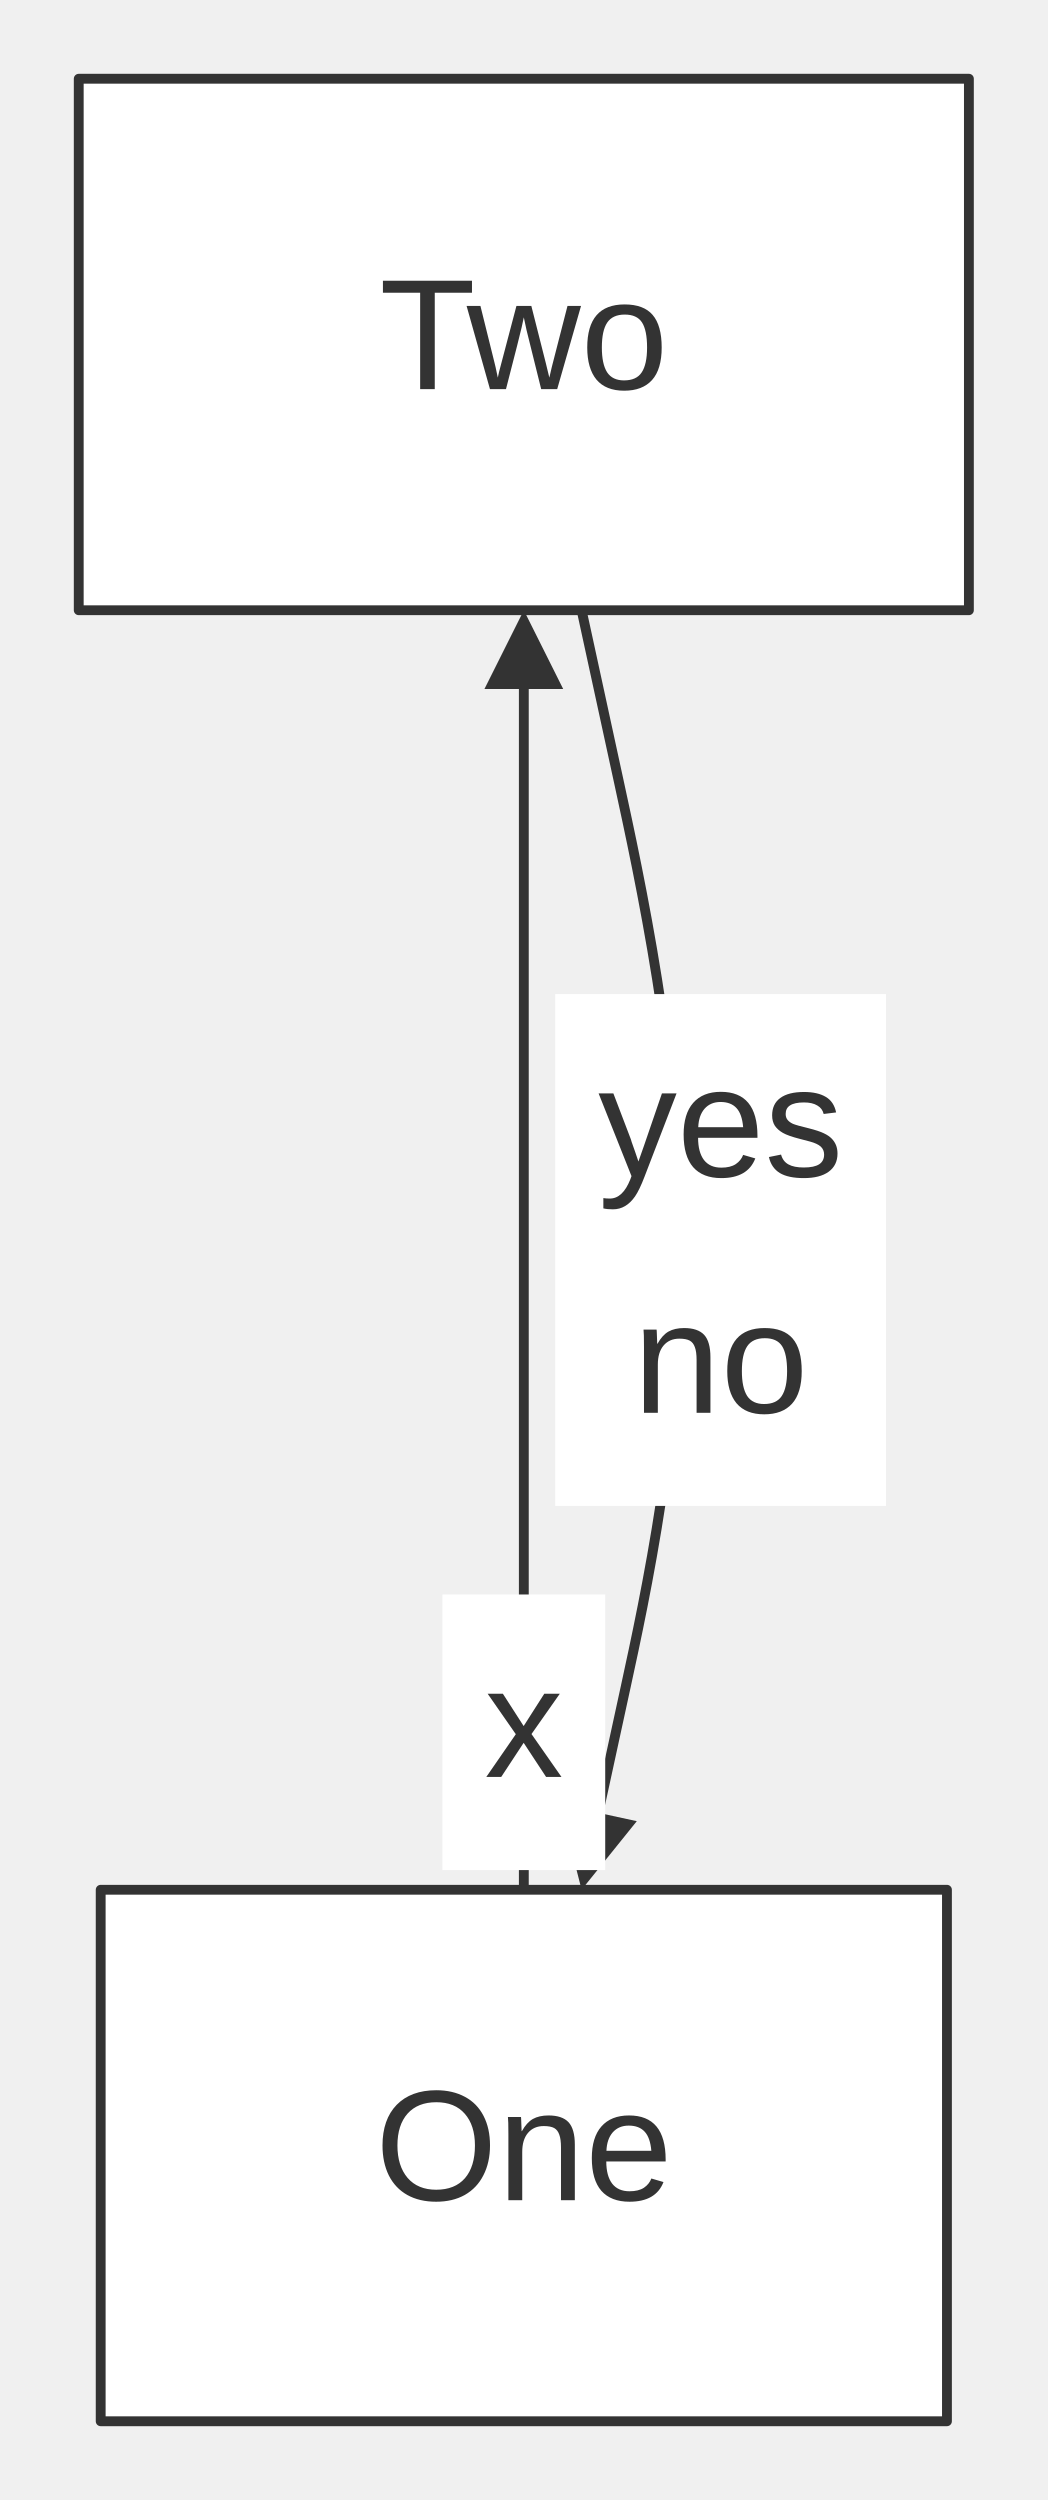
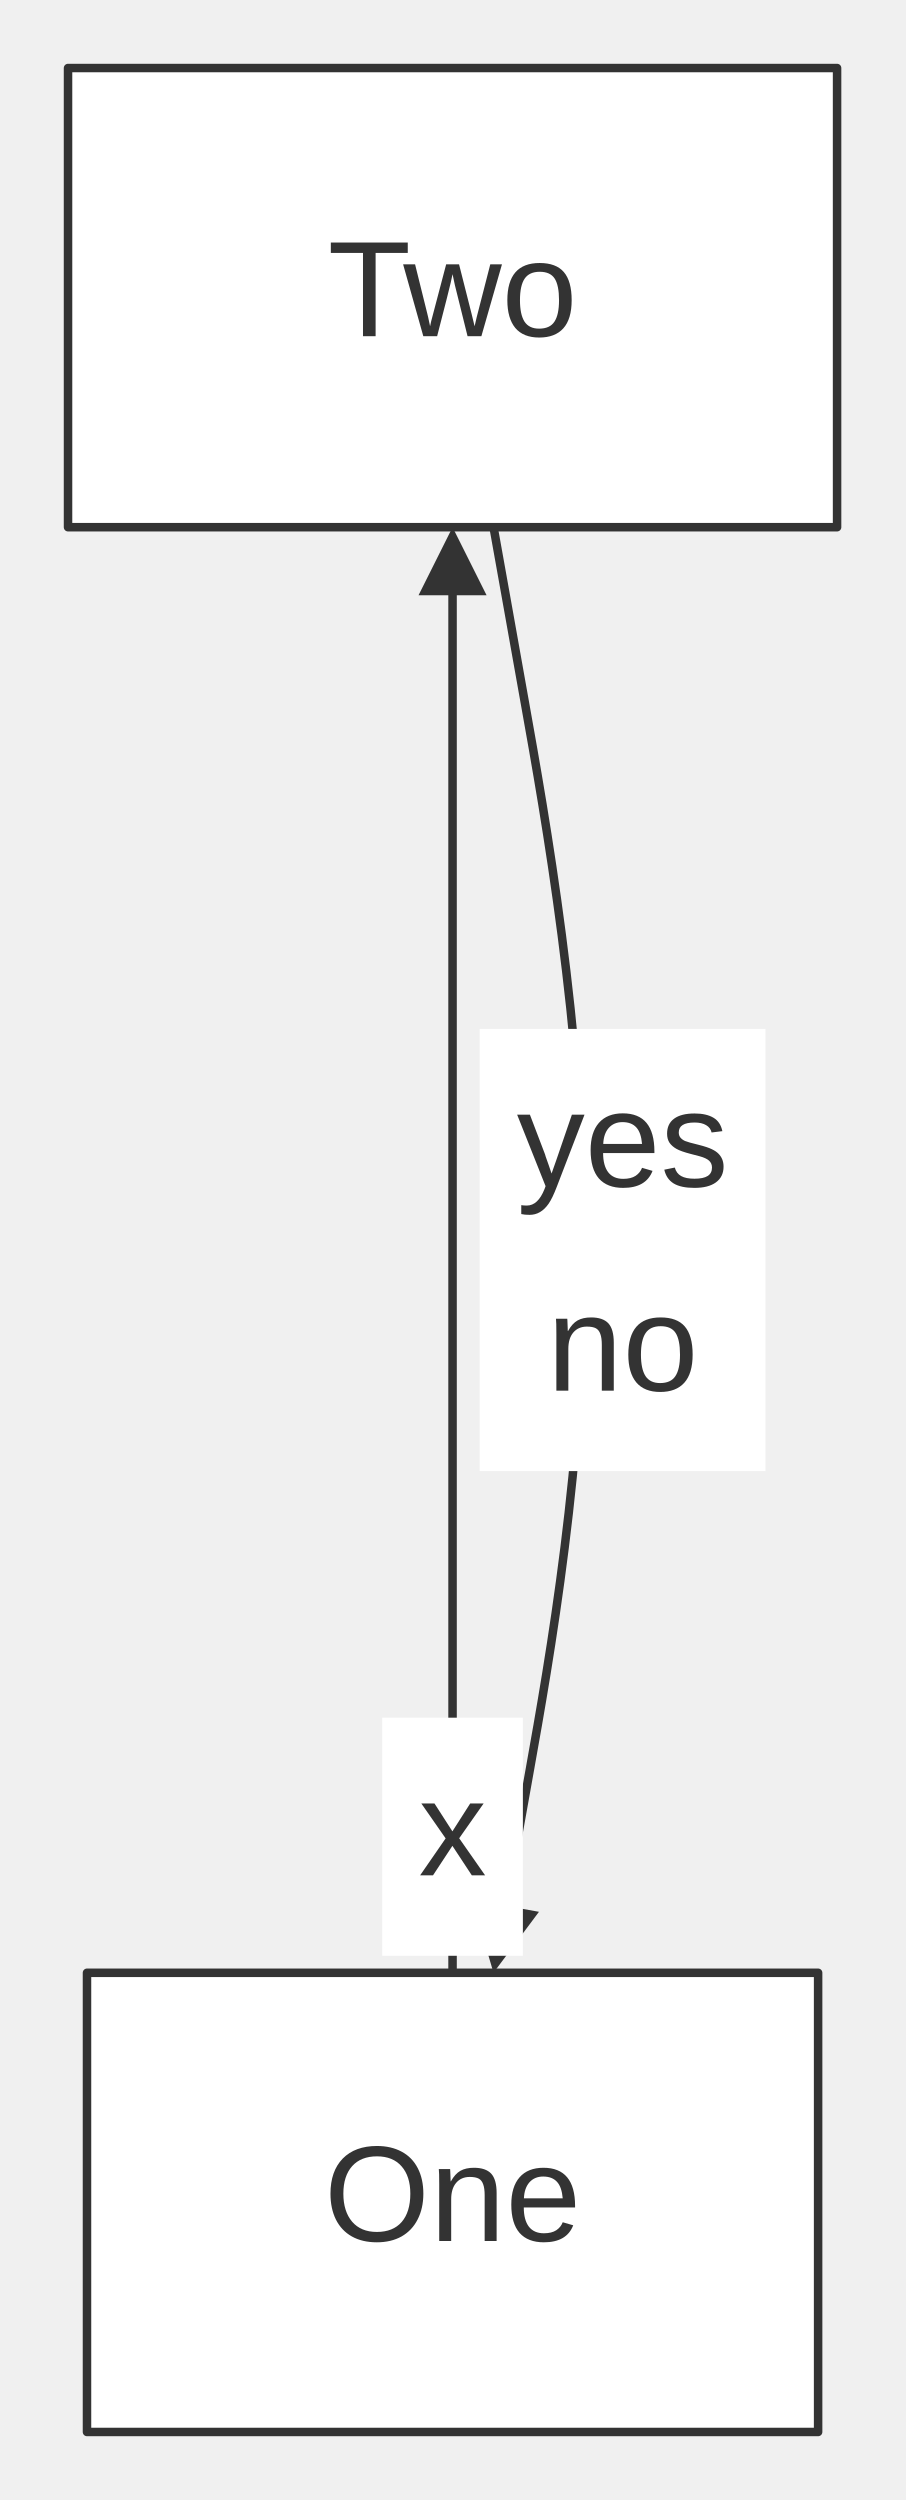
- <svg xmlns="http://www.w3.org/2000/svg" width="100%" viewBox="0 0 106.44 254.00" style="max-width: 106.44px; background-color: transparent;" font-family="&quot;trebuchet ms&quot;, verdana, arial, sans-serif" font-size="16.00">
+ <svg xmlns="http://www.w3.org/2000/svg" width="100%" viewBox="0 0 106.44 294.00" style="max-width: 106.44px; background-color: transparent;" font-family="&quot;trebuchet ms&quot;, verdana, arial, sans-serif" font-size="16.00">
  <defs>
    <marker id="arrowhead" viewBox="0 0 10.00 10.00" refX="5.00" refY="5.00" markerWidth="8.00" markerHeight="8.00" orient="auto-start-reverse" markerUnits="userSpaceOnUse">
      <path d="M 0 0 L 10.00 5.00 L 0 10.00 z" fill="#333" />
    </marker>
  </defs>
  <g transform="translate(0.00,0.00)">
    <g class="edgePaths">
-       <path d="M53.22,192.00 L53.22,184.00 L53.22,176.00 C53.22,168.00 53.22,152.00 53.22,149.17 C53.22,146.33 53.22,156.67 53.22,146.33 C53.22,136.00 53.22,105.00 53.22,89.50 L53.22,74.00 L53.22,66.00" stroke="#333" stroke-width="1.00" fill="none" stroke-linecap="round" stroke-linejoin="round" marker-end="url(#arrowhead)" />
-       <path d="M59.09,62.00 L60.79,69.82 L62.86,79.35 C64.93,88.88 69.08,107.94 69.22,126.35 C69.36,144.76 65.50,162.52 63.57,171.39 L61.64,180.27 L59.94,188.09" stroke="#333" stroke-width="1.00" fill="none" stroke-linecap="round" stroke-linejoin="round" marker-end="url(#arrowhead)" />
+       <path d="M53.22,232.00 L53.22,224.00 L53.22,216.00 C53.22,208.00 53.22,192.00 53.22,189.17 C53.22,186.33 53.22,196.67 53.22,179.67 C53.22,162.67 53.22,118.33 53.22,96.17 L53.22,74.00 L53.22,66.00" stroke="#333" stroke-width="1.00" fill="none" stroke-linecap="round" stroke-linejoin="round" marker-end="url(#arrowhead)" />
+       <path d="M58.04,62.00 L59.45,69.88 L61.74,82.73 C64.04,95.58 68.63,121.29 68.75,146.34 C68.86,171.40 64.51,195.79 62.33,207.99 L60.15,220.19 L58.74,228.06" stroke="#333" stroke-width="1.00" fill="none" stroke-linecap="round" stroke-linejoin="round" marker-end="url(#arrowhead)" />
    </g>
    <g class="nodes">
-       <rect x="10.23" y="192.00" width="85.98" height="54.00" fill="white" stroke="#333" stroke-width="1.00" stroke-linejoin="round" />
-       <text x="53.22" y="219.00" text-anchor="middle" dominant-baseline="middle" fill="#333">One</text>
+       <rect x="10.23" y="232.00" width="85.98" height="54.00" fill="white" stroke="#333" stroke-width="1.00" stroke-linejoin="round" />
+       <text x="53.22" y="259.00" text-anchor="middle" dominant-baseline="middle" fill="#333">One</text>
      <rect x="8.00" y="8.00" width="90.44" height="54.00" fill="white" stroke="#333" stroke-width="1.00" stroke-linejoin="round" />
      <text x="53.22" y="35.00" text-anchor="middle" dominant-baseline="middle" fill="#333">Two</text>
    </g>
    <g class="edgeLabels">
-       <rect x="44.95" y="162.00" width="16.54" height="28.00" fill="white" />
-       <text x="53.22" y="176.00" text-anchor="middle" dominant-baseline="middle" fill="#333">x</text>
-       <rect x="56.41" y="101.00" width="33.61" height="52.00" fill="white" />
-       <text x="73.22" y="115.00" text-anchor="middle" dominant-baseline="middle" fill="#333">yes</text>
-       <text x="73.22" y="139.00" text-anchor="middle" dominant-baseline="middle" fill="#333">no</text>
+       <rect x="44.95" y="202.00" width="16.54" height="28.00" fill="white" />
+       <text x="53.22" y="216.00" text-anchor="middle" dominant-baseline="middle" fill="#333">x</text>
+       <rect x="56.41" y="121.00" width="33.61" height="52.00" fill="white" />
+       <text x="73.22" y="135.00" text-anchor="middle" dominant-baseline="middle" fill="#333">yes</text>
+       <text x="73.22" y="159.00" text-anchor="middle" dominant-baseline="middle" fill="#333">no</text>
    </g>
  </g>
</svg>
